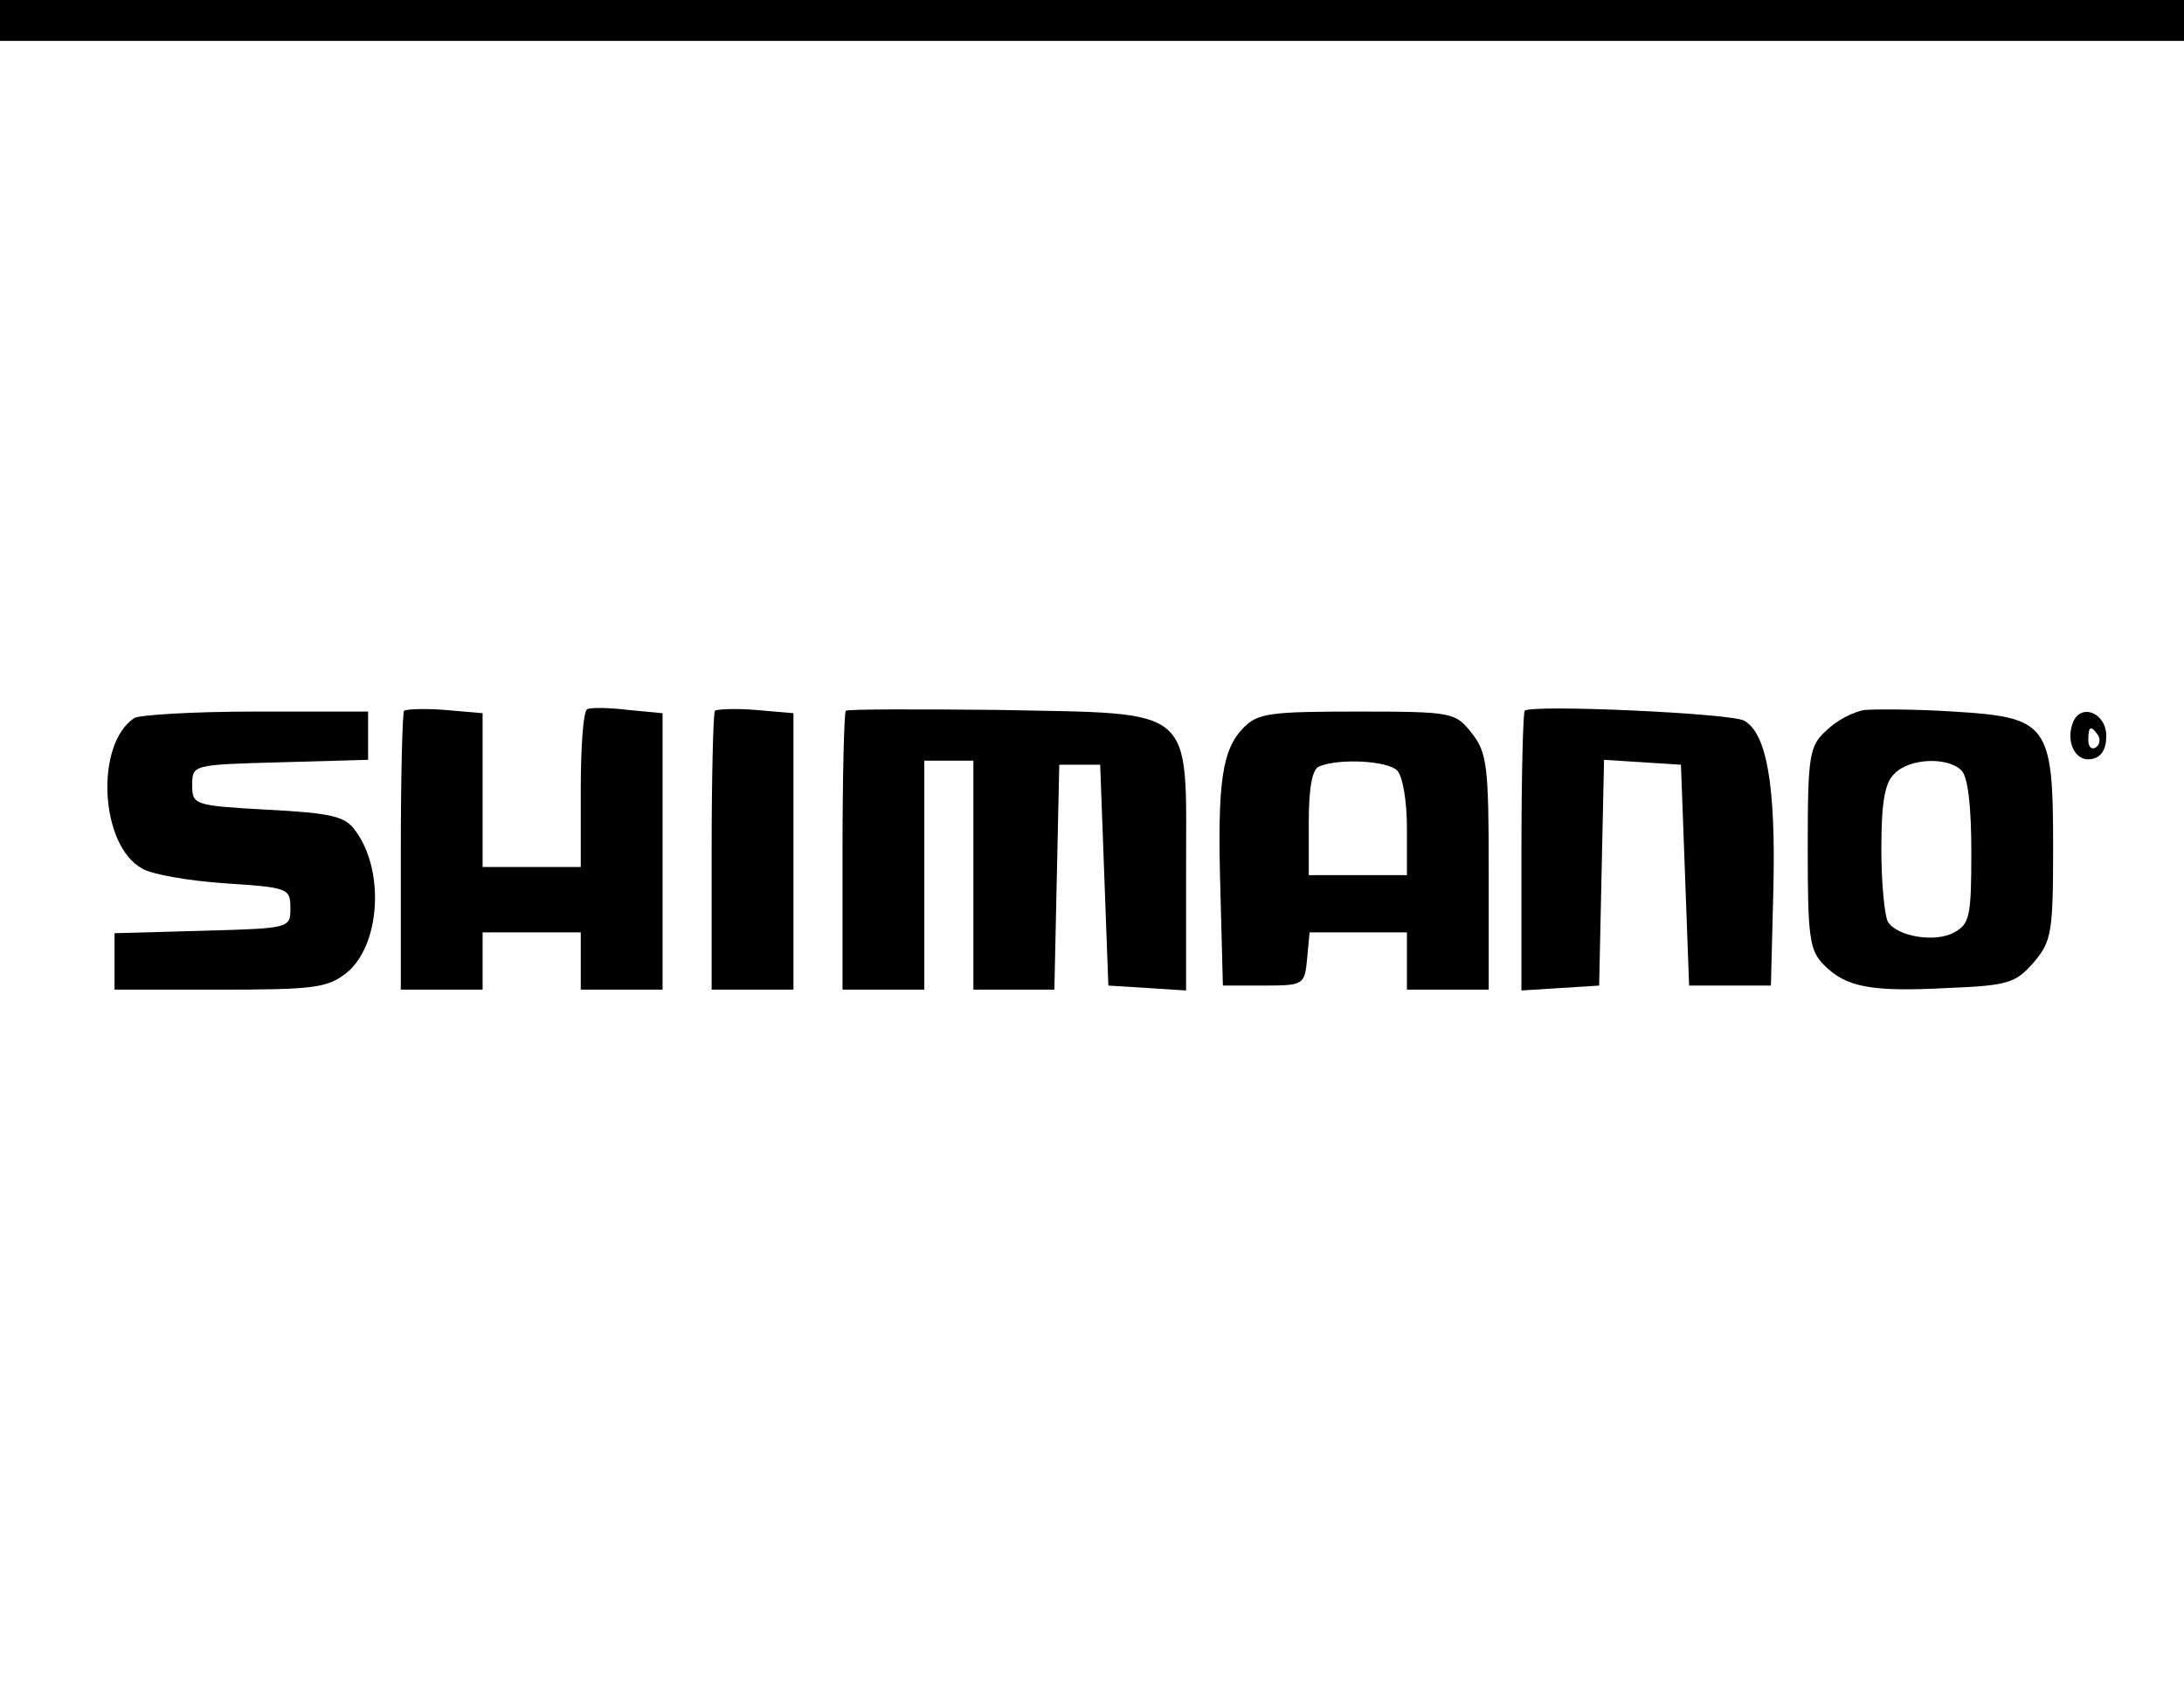
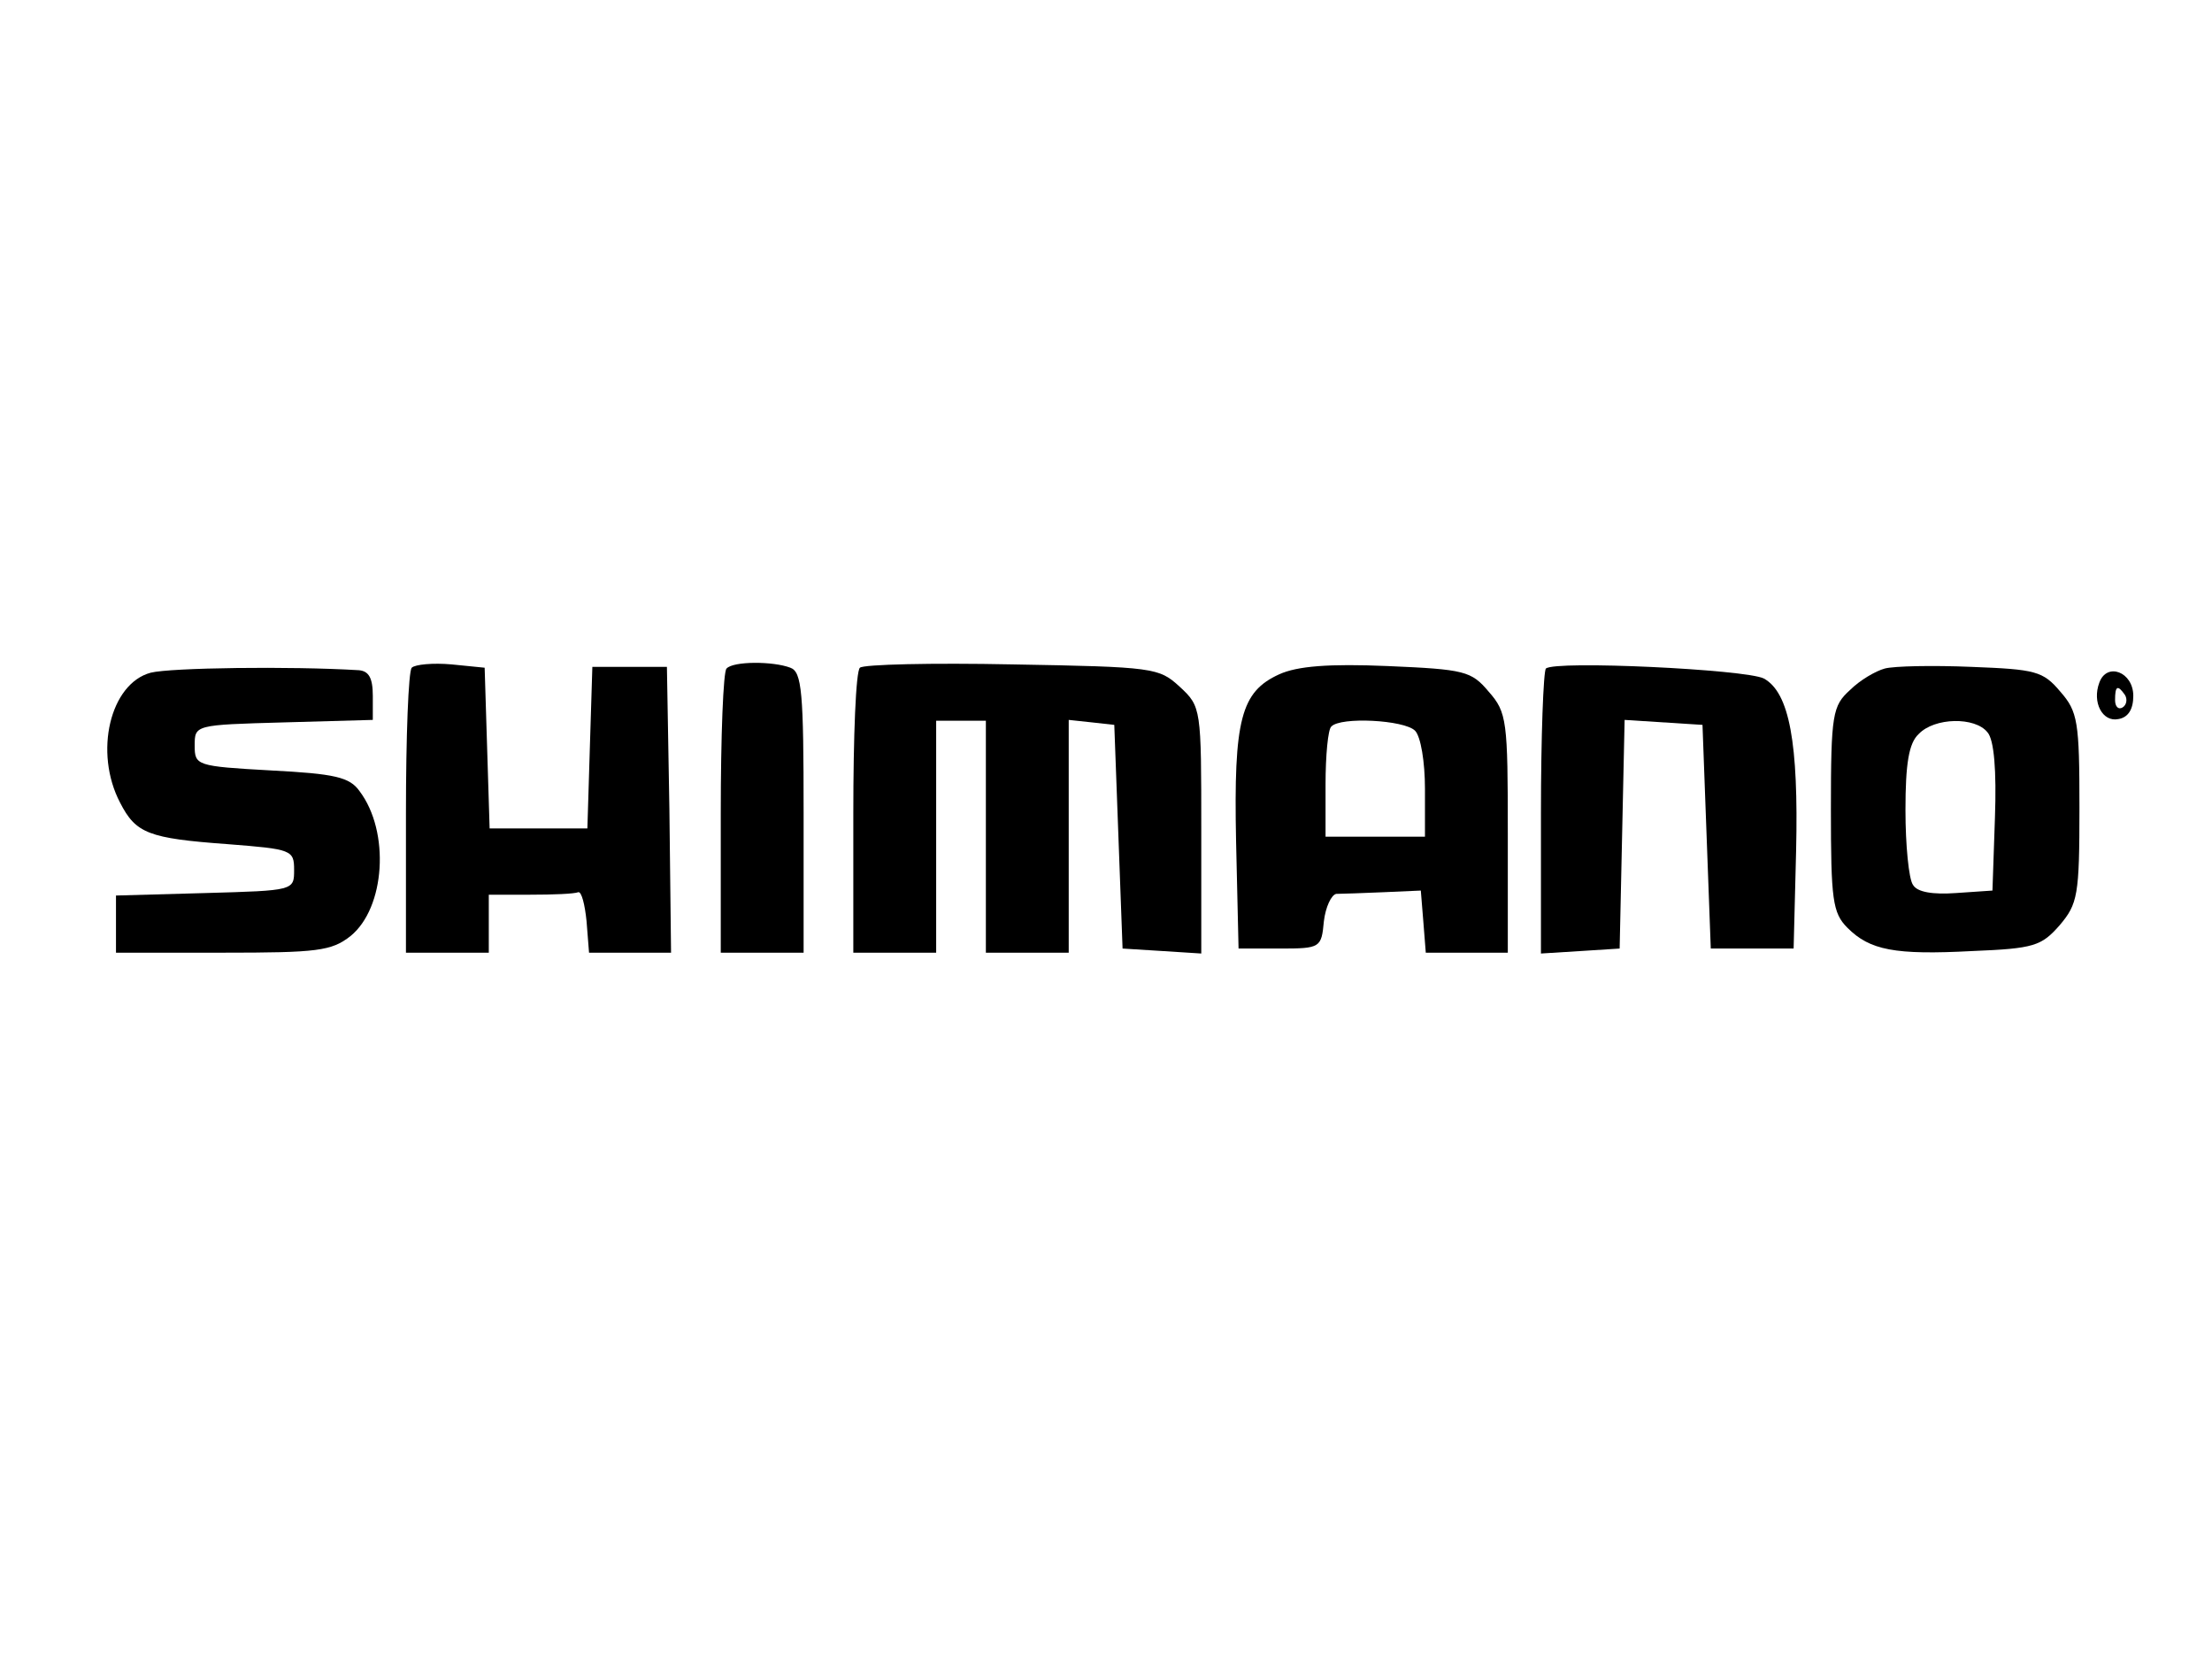
- <svg xmlns="http://www.w3.org/2000/svg" version="1.0" width="267pt" height="206pt" viewBox="0 0 267 206" preserveAspectRatio="xMidYMid meet">
-   <g transform="translate(0,206) scale(0.1,-0.1)" fill="#000000" stroke="none">
-     <path d="M0 2035 l0 -25 1335 0 1335 0 0 25 0 25 -1335 0 -1335 0 0 -25z" />
-     <path d="M494 1191 c-2 -2 -4 -80 -4 -173 l0 -168 50 0 50 0 0 35 0 35 60 0 60 0 0 -35 0 -35 50 0 50 0 0 169 0 169 -42 4 c-24 3 -46 3 -50 1 -5 -2 -8 -47 -8 -99 l0 -94 -60 0 -60 0 0 94 0 94 -46 4 c-25 2 -47 1 -50 -1z" />
-     <path d="M874 1191 c-2 -2 -4 -80 -4 -173 l0 -168 50 0 50 0 0 169 0 169 -46 4 c-25 2 -47 1 -50 -1z" />
-     <path d="M1034 1191 c-2 -2 -4 -80 -4 -173 l0 -168 50 0 50 0 0 140 0 140 30 0 30 0 0 -140 0 -140 50 0 49 0 3 138 3 137 25 0 25 0 5 -135 5 -135 48 -3 47 -3 0 149 c0 201 14 189 -228 194 -101 1 -186 1 -188 -1z" />
-     <path d="M1864 1191 c-2 -2 -4 -80 -4 -173 l0 -169 48 3 47 3 3 138 3 138 47 -3 47 -3 5 -135 5 -135 50 0 50 0 3 118 c3 126 -8 191 -36 206 -17 9 -260 20 -268 12z" />
-     <path d="M2280 1192 c-14 -2 -35 -13 -47 -25 -21 -19 -23 -29 -23 -144 0 -109 2 -125 20 -143 27 -27 57 -33 151 -28 74 3 83 6 105 31 22 26 24 36 24 141 0 151 -6 159 -122 166 -45 3 -94 3 -108 2z m118 -74 c8 -8 12 -45 12 -100 0 -78 -2 -88 -21 -98 -23 -13 -70 -5 -81 13 -4 7 -8 47 -8 89 0 56 4 81 16 92 18 19 65 21 82 4z" />
-     <path d="M164 1182 c-48 -32 -42 -156 10 -184 11 -7 57 -15 101 -18 77 -5 80 -6 80 -30 0 -25 0 -25 -107 -28 l-108 -3 0 -34 0 -35 129 0 c113 0 131 2 154 20 42 33 48 126 11 175 -12 17 -30 21 -107 25 -90 5 -92 6 -92 30 0 25 0 25 108 28 l107 3 0 29 0 30 -137 0 c-76 0 -143 -4 -149 -8z" />
-     <path d="M1521 1171 c-27 -27 -33 -66 -29 -201 l3 -115 50 0 c49 0 50 1 53 33 l3 32 60 0 59 0 0 -35 0 -35 50 0 50 0 0 144 c0 130 -2 146 -21 170 -20 25 -23 26 -140 26 -105 0 -121 -2 -138 -19z m187 -53 c7 -7 12 -38 12 -70 l0 -58 -60 0 -60 0 0 64 c0 42 4 66 13 69 24 10 83 7 95 -5z" />
-     <path d="M2534 1176 c-9 -24 4 -48 23 -44 12 2 18 12 18 28 0 29 -32 41 -41 16z m31 -15 c3 -5 2 -12 -3 -15 -5 -3 -9 1 -9 9 0 17 3 19 12 6z" />
+ <svg xmlns="http://www.w3.org/2000/svg" version="1.0" width="267pt" height="201pt" viewBox="0 0 267 201" preserveAspectRatio="xMidYMid meet">
+   <g transform="translate(0,201) scale(0.1,-0.1)" fill="#000000" stroke="none">
+     <path d="M182 1198 c-49 -13 -69 -96 -37 -157 19 -37 34 -43 130 -50 77 -6 80 -7 80 -31 0 -25 0 -25 -107 -28 l-108 -3 0 -34 0 -35 129 0 c114 0 131 2 154 20 42 34 48 126 11 175 -12 17 -30 21 -107 25 -90 5 -92 6 -92 30 0 25 0 25 108 28 l107 3 0 29 c0 22 -5 30 -17 31 -83 5 -227 3 -251 -3z" />
+     <path d="M497 1204 c-4 -4 -7 -83 -7 -176 l0 -168 50 0 50 0 0 35 0 35 50 0 c28 0 53 1 58 3 4 1 8 -15 10 -35 l3 -38 50 0 49 0 -2 173 -3 172 -45 0 -45 0 -3 -97 -3 -98 -59 0 -59 0 -3 97 -3 97 -40 4 c-22 2 -44 0 -48 -4z" />
+     <path d="M877 1203 c-4 -3 -7 -82 -7 -175 l0 -168 50 0 50 0 0 169 c0 145 -2 170 -16 175 -21 8 -69 8 -77 -1z" />
+     <path d="M1038 1204 c-5 -4 -8 -83 -8 -176 l0 -168 50 0 50 0 0 140 0 140 30 0 30 0 0 -140 0 -140 50 0 50 0 0 141 0 140 28 -3 27 -3 5 -135 5 -135 48 -3 47 -3 0 149 c0 147 0 149 -26 173 -25 23 -31 24 -202 27 -97 2 -180 0 -184 -4z" />
+     <path d="M1544 1196 c-46 -21 -55 -54 -52 -201 l3 -130 50 0 c49 0 50 1 53 33 2 17 9 32 15 33 7 0 32 1 57 2 l45 2 3 -37 3 -38 50 0 49 0 0 144 c0 136 -1 146 -23 171 -21 25 -29 27 -122 31 -71 3 -109 0 -131 -10z m164 -68 c7 -7 12 -38 12 -70 l0 -58 -60 0 -60 0 0 63 c0 35 3 67 7 70 11 12 88 8 101 -5z" />
+     <path d="M1866 1203 c-3 -3 -6 -82 -6 -175 l0 -169 48 3 47 3 3 138 3 138 47 -3 47 -3 5 -135 5 -135 50 0 50 0 3 118 c3 130 -8 191 -39 208 -22 11 -252 22 -263 12z" />
+     <path d="M2275 1203 c-11 -3 -30 -14 -42 -26 -21 -19 -23 -29 -23 -144 0 -109 2 -125 20 -143 27 -27 57 -33 151 -28 74 3 83 6 105 31 22 26 24 36 24 142 0 104 -2 116 -23 140 -21 25 -30 27 -107 30 -47 2 -94 1 -105 -2z m124 -77 c8 -9 11 -46 9 -103 l-3 -88 -44 -3 c-28 -2 -47 1 -52 10 -5 7 -9 48 -9 90 0 56 4 81 16 92 19 20 68 21 83 2z" />
+     <path d="M2534 1186 c-9 -24 4 -48 23 -44 12 2 18 12 18 28 0 29 -32 41 -41 16z m31 -15 c3 -5 2 -12 -3 -15 -5 -3 -9 1 -9 9 0 17 3 19 12 6z" />
  </g>
</svg>
